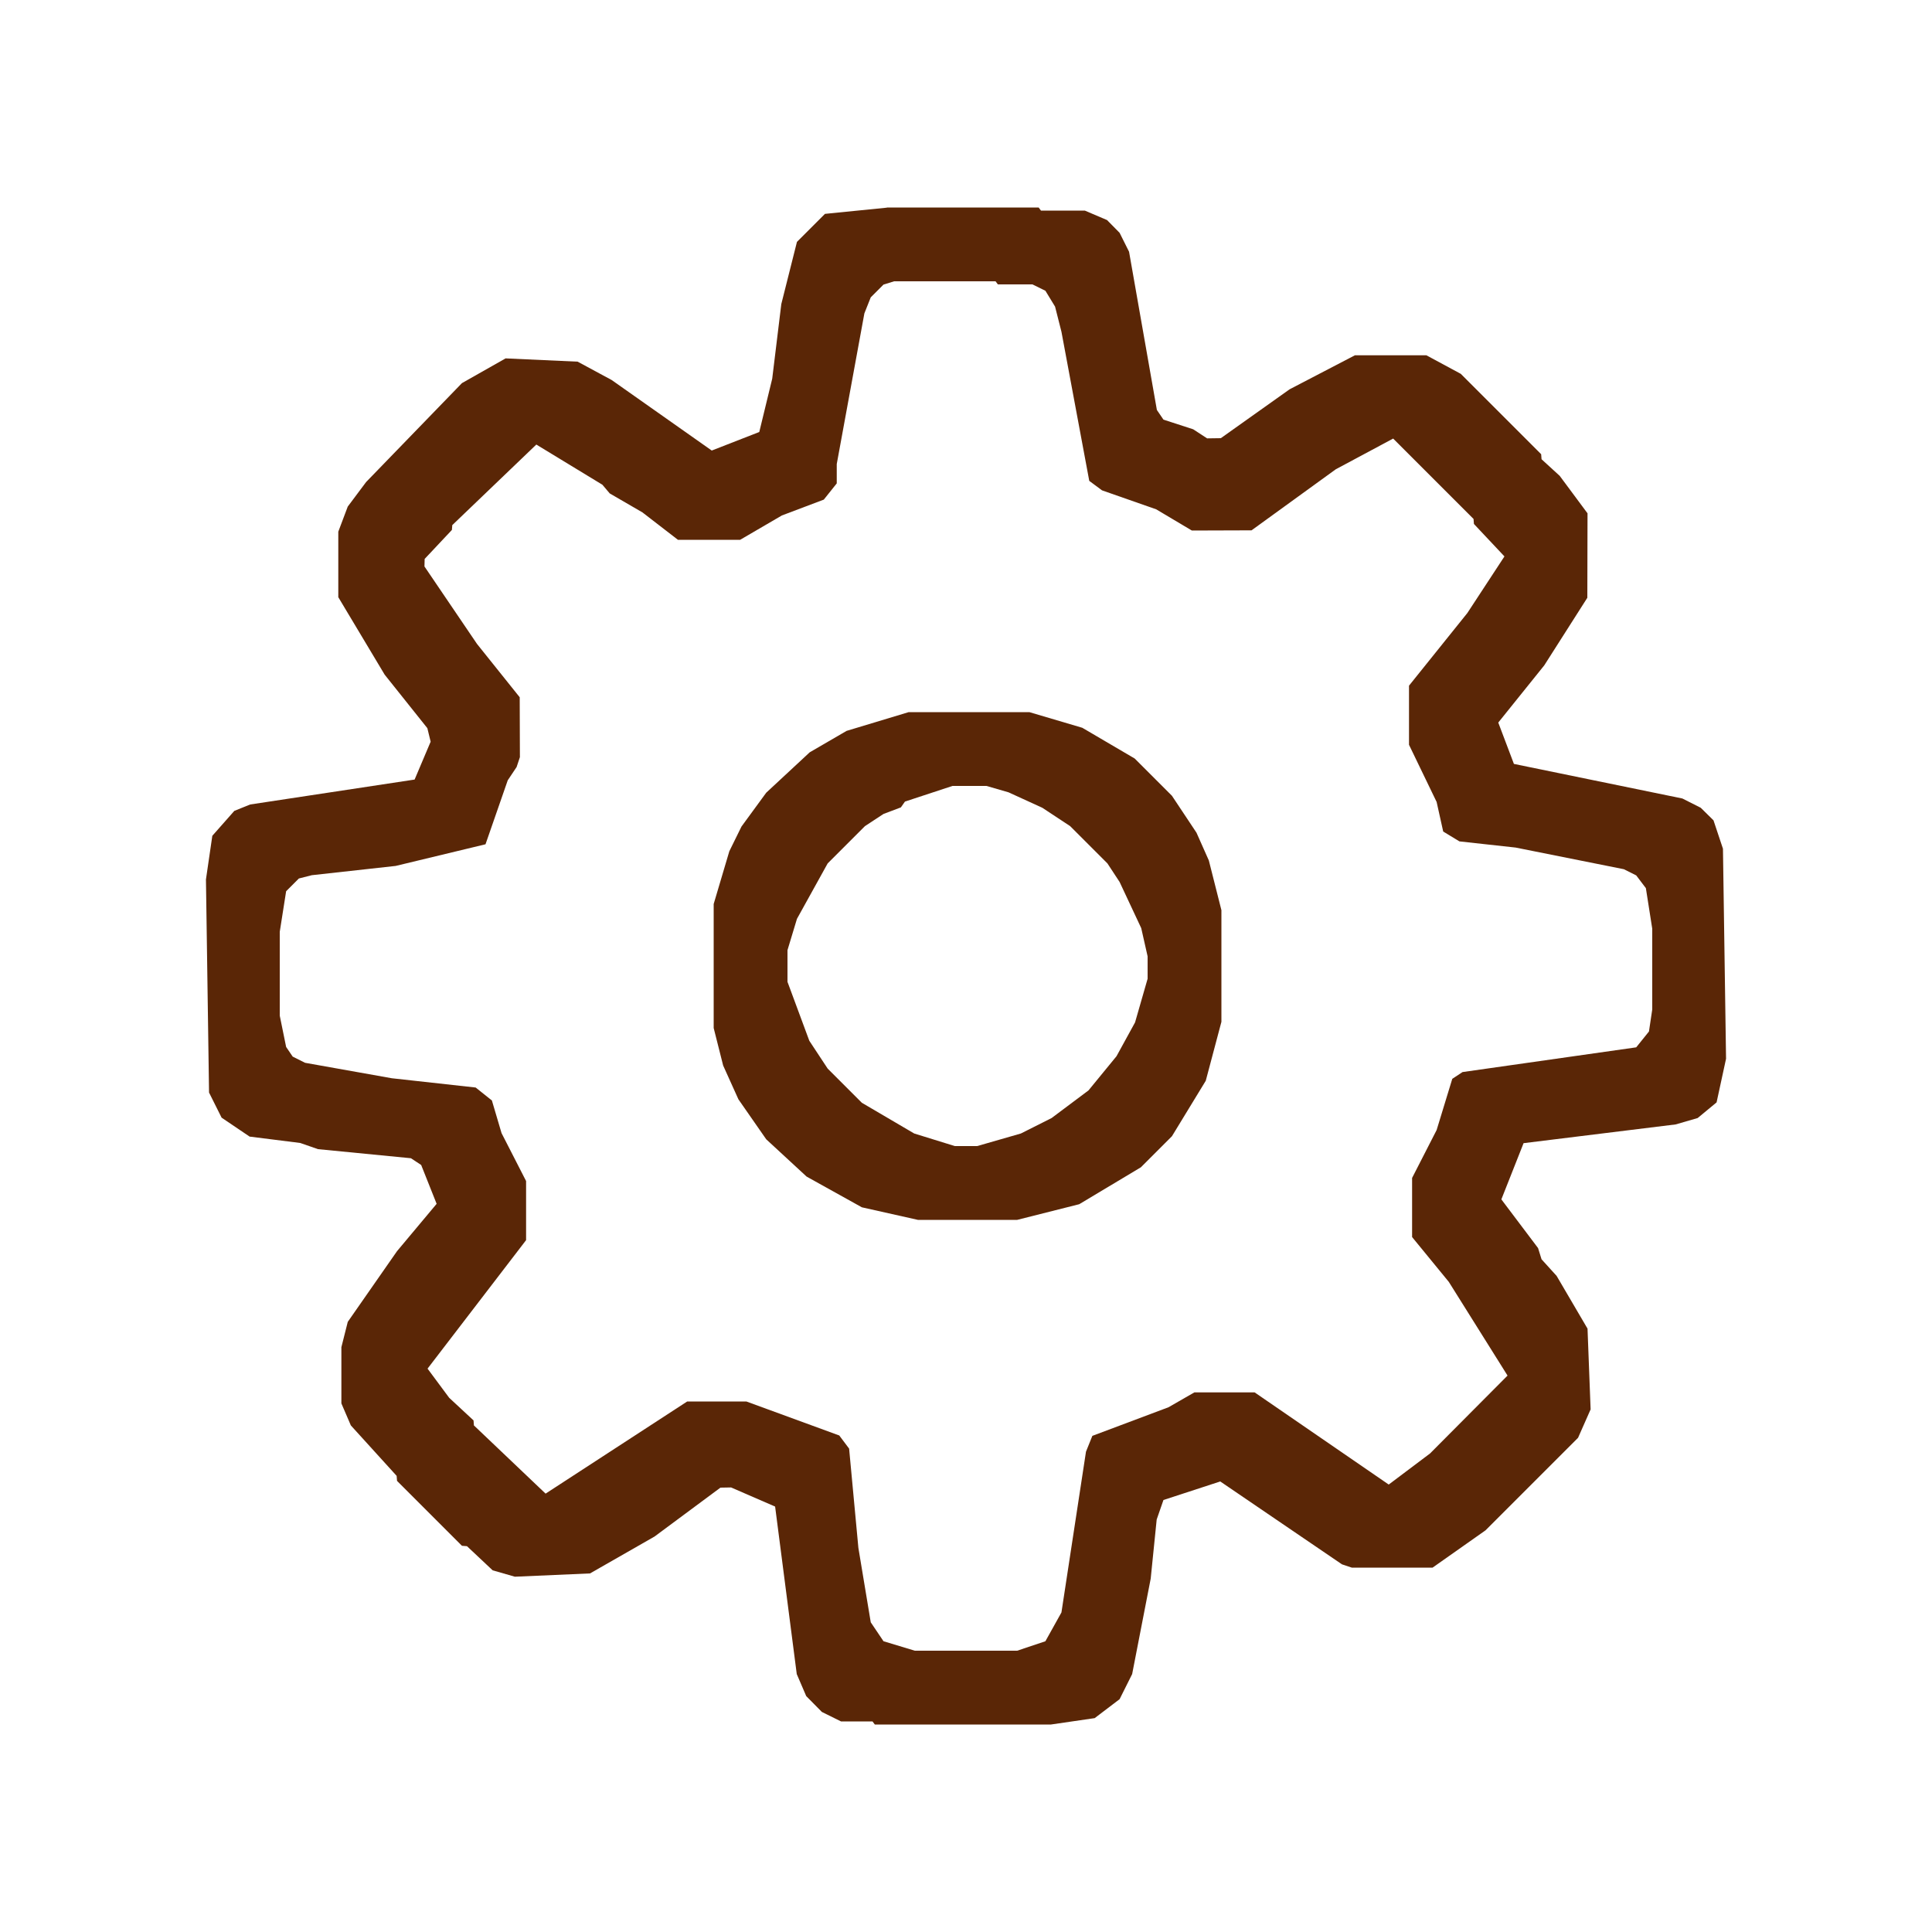
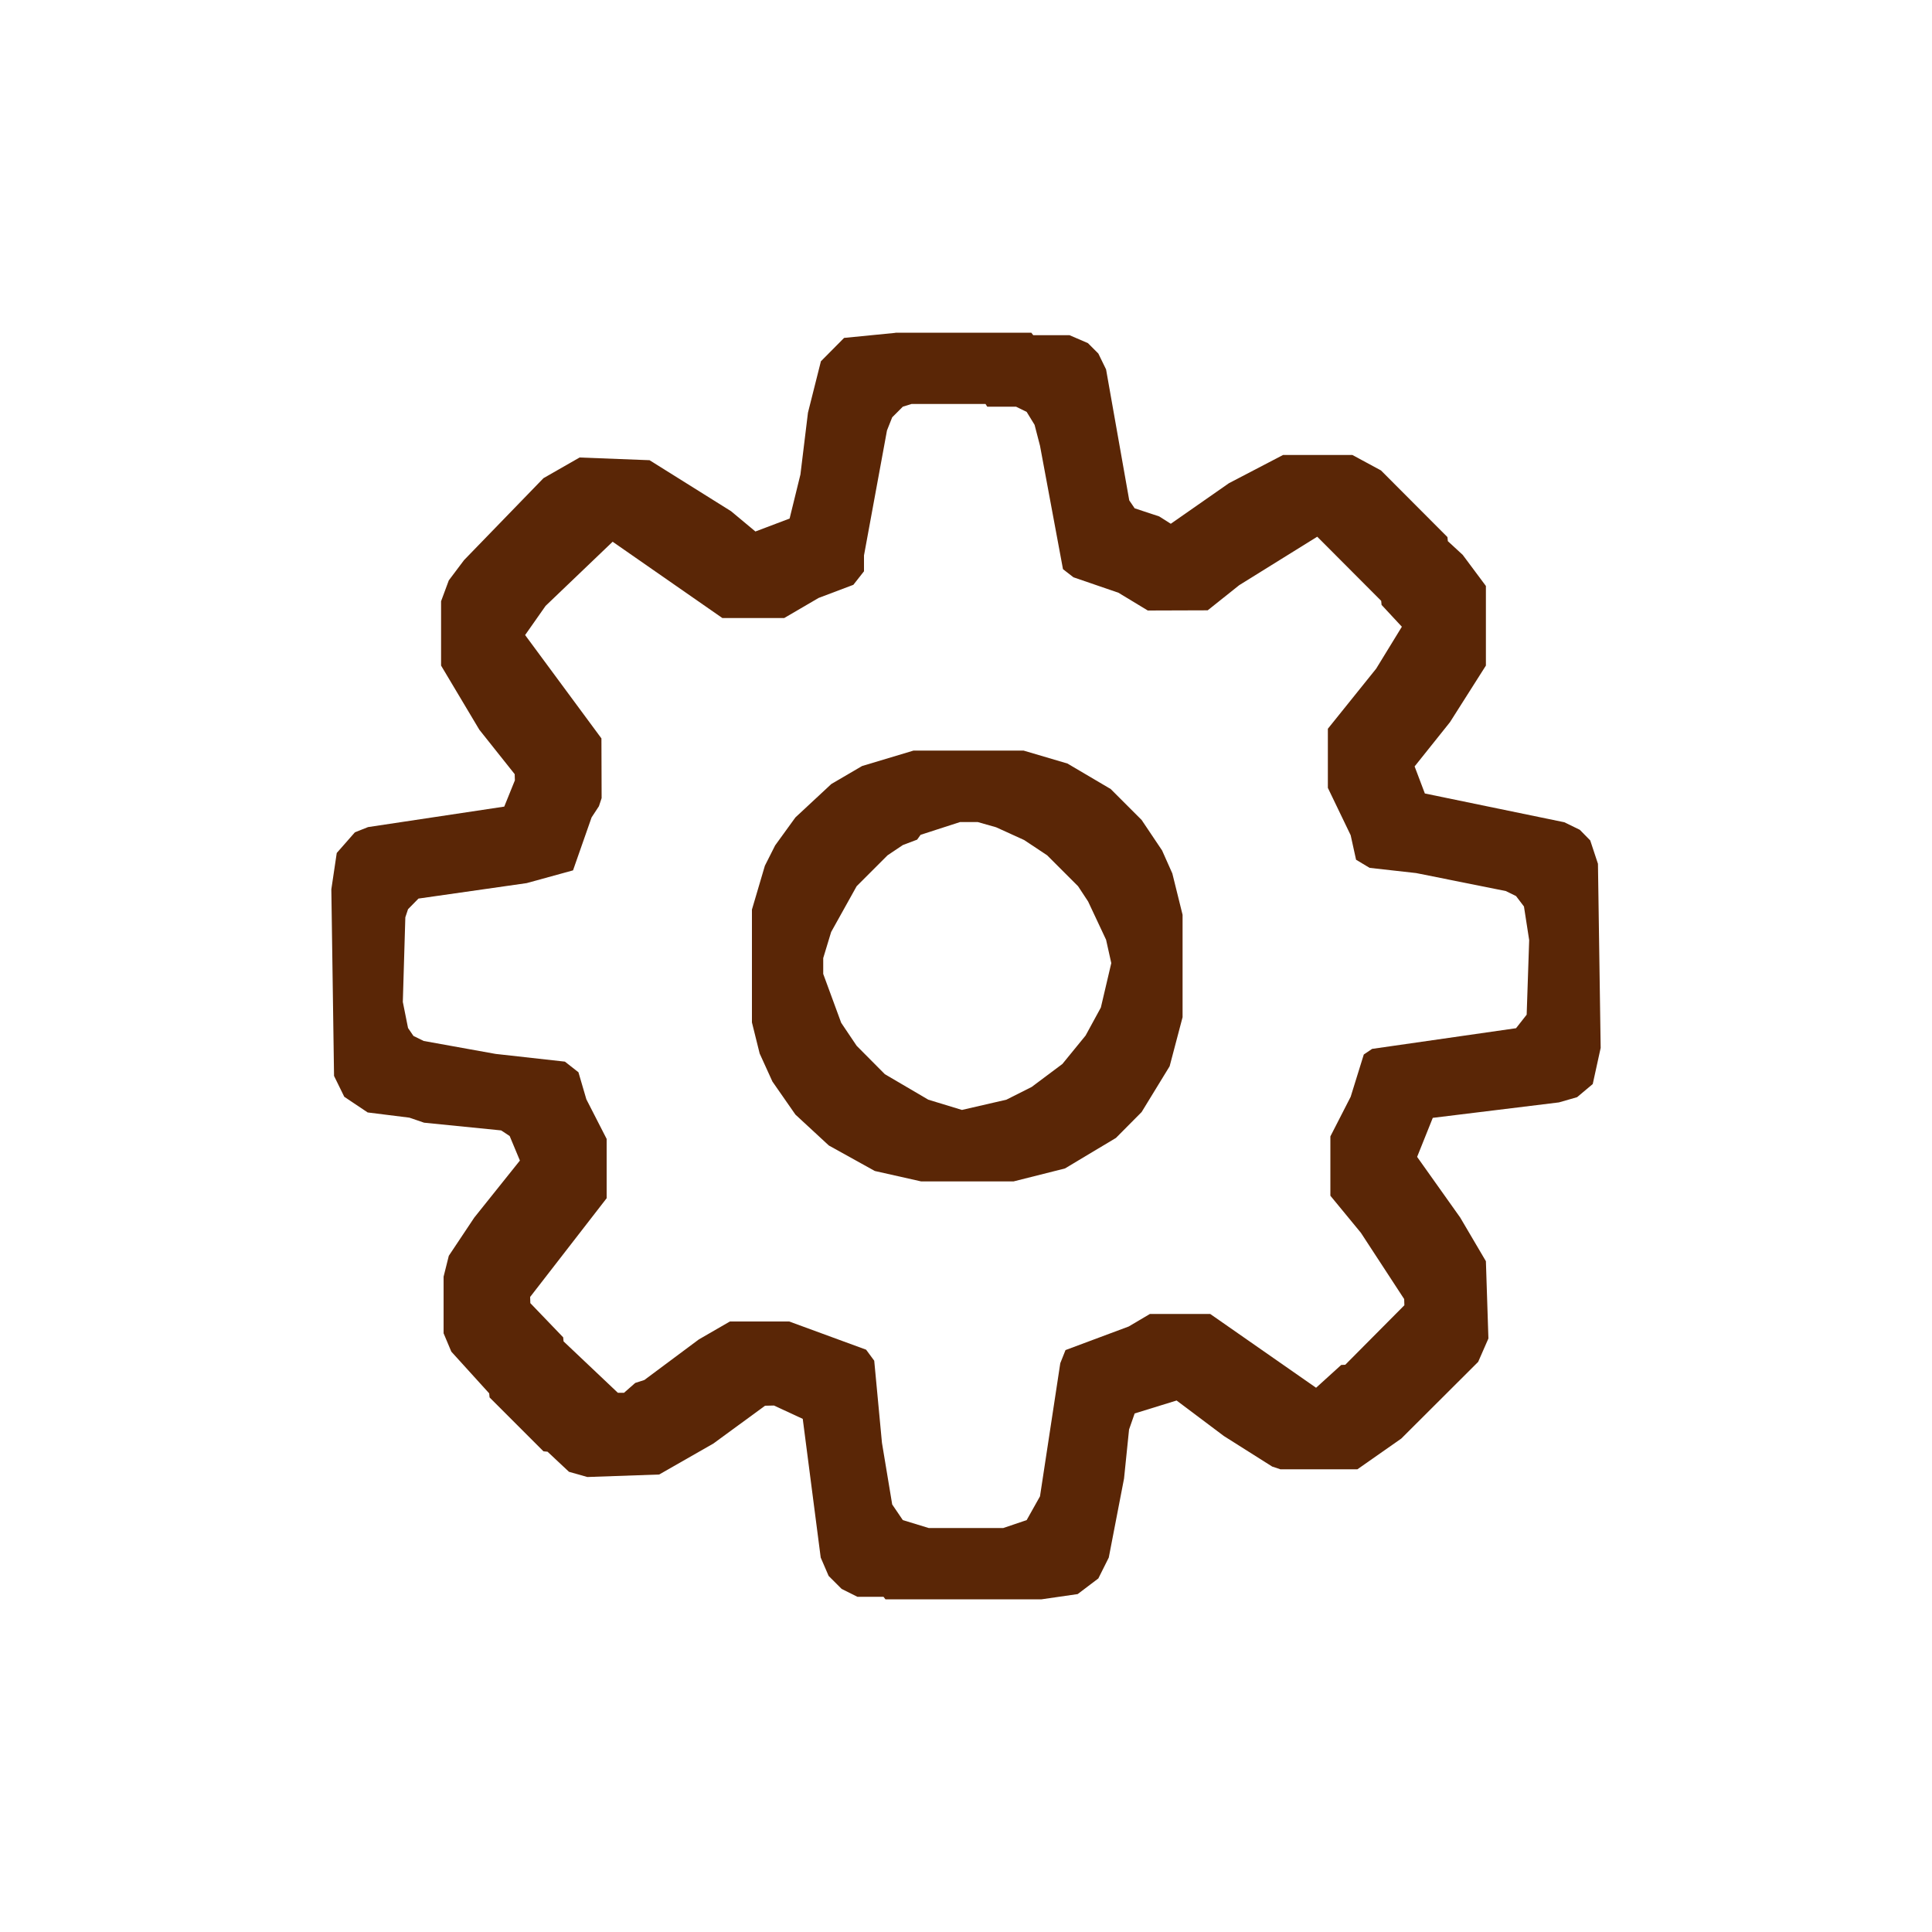
<svg xmlns="http://www.w3.org/2000/svg" viewBox="0 0 100 100" width="100" height="100">
-   <path fill="#5A2606" fill-rule="evenodd" d="M 45.92,10.74 L 53.76,10.74 L 53.88,10.90 L 56.15,10.90 L 57.30,11.39 L 57.95,12.05 L 58.44,13.03 L 59.88,21.22 L 60.22,21.72 L 61.76,22.22 L 62.48,22.69 L 63.19,22.68 L 66.75,20.15 L 70.13,18.39 L 73.83,18.39 L 75.61,19.35 L 79.77,23.51 L 79.79,23.77 L 80.73,24.63 L 82.17,26.57 L 82.16,30.94 L 79.93,34.44 L 77.55,37.40 L 78.36,39.54 L 87.08,41.33 L 88.03,41.81 L 88.69,42.46 L 89.18,43.93 L 89.34,54.80 L 88.85,57.06 L 87.87,57.87 L 86.73,58.20 L 78.86,59.17 L 77.71,62.08 L 79.61,64.60 L 79.79,65.18 L 80.57,66.04 L 82.17,68.77 L 82.33,72.95 L 81.68,74.42 L 76.89,79.21 L 74.15,81.14 L 69.97,81.14 L 69.46,80.97 L 63.16,76.68 L 60.22,77.64 L 59.87,78.65 L 59.56,81.71 L 58.60,86.65 L 57.95,87.95 L 56.66,88.93 L 54.40,89.26 L 45.28,89.26 L 45.16,89.10 L 43.53,89.10 L 42.54,88.61 L 41.73,87.79 L 41.24,86.65 L 40.12,77.98 L 37.84,76.99 L 37.29,77.00 L 33.88,79.53 L 30.54,81.44 L 26.65,81.61 L 25.50,81.28 L 24.17,80.03 L 23.91,80.01 L 20.55,76.65 L 20.53,76.39 L 18.16,73.78 L 17.67,72.64 L 17.67,69.73 L 18.00,68.42 L 20.55,64.76 L 22.60,62.31 L 21.80,60.30 L 21.27,59.95 L 16.46,59.48 L 15.54,59.16 L 12.92,58.83 L 11.47,57.85 L 10.82,56.55 L 10.66,45.52 L 10.99,43.26 L 12.13,41.97 L 12.95,41.64 L 21.46,40.35 L 22.29,38.39 L 22.12,37.69 L 19.91,34.92 L 17.51,30.91 L 17.51,27.52 L 18.00,26.22 L 18.95,24.95 L 23.91,19.83 L 26.17,18.55 L 29.90,18.72 L 31.66,19.67 L 36.84,23.32 L 39.30,22.36 L 39.97,19.60 L 40.44,15.74 L 41.25,12.52 L 42.70,11.07 L 45.89,10.75 Z M 46.28,14.56 L 45.73,14.73 L 45.07,15.39 L 44.74,16.22 L 43.31,24.02 L 43.31,25.02 L 42.64,25.86 L 40.47,26.68 L 38.31,27.94 L 35.09,27.94 L 33.25,26.52 L 31.56,25.54 L 31.18,25.09 L 27.76,23.01 L 23.41,27.18 L 23.39,27.43 L 21.98,28.93 L 21.97,29.32 L 24.69,33.33 L 26.90,36.09 L 26.91,39.19 L 26.74,39.70 L 26.28,40.39 L 25.13,43.70 L 20.48,44.82 L 16.14,45.30 L 15.47,45.47 L 14.81,46.13 L 14.48,48.23 L 14.48,52.57 L 14.81,54.19 L 15.15,54.69 L 15.79,55.01 L 20.28,55.81 L 24.62,56.29 L 25.46,56.96 L 25.96,58.65 L 27.23,61.13 L 27.23,64.19 L 22.13,70.84 L 23.25,72.35 L 24.51,73.52 L 24.53,73.78 L 28.24,77.31 L 35.57,72.54 L 38.63,72.54 L 43.44,74.30 L 43.95,74.98 L 44.43,80.12 L 45.07,83.97 L 45.73,84.95 L 47.35,85.44 L 52.65,85.44 L 54.11,84.95 L 54.94,83.46 L 56.21,75.14 L 56.54,74.32 L 60.48,72.84 L 61.82,72.07 L 64.94,72.07 L 71.88,76.84 L 74.02,75.23 L 78.03,71.20 L 74.99,66.35 L 73.09,64.03 L 73.09,60.97 L 74.36,58.49 L 75.17,55.84 L 75.70,55.49 L 84.69,54.21 L 85.35,53.39 L 85.52,52.25 L 85.52,48.07 L 85.19,45.97 L 84.69,45.31 L 84.05,44.99 L 78.45,43.87 L 75.54,43.55 L 74.70,43.04 L 74.36,41.51 L 72.93,38.55 L 72.93,35.49 L 75.95,31.73 L 77.87,28.80 L 76.29,27.12 L 76.27,26.86 L 72.11,22.70 L 69.14,24.29 L 64.78,27.45 L 61.69,27.46 L 59.84,26.36 L 57.04,25.38 L 56.38,24.89 L 54.94,17.17 L 54.61,15.87 L 54.11,15.05 L 53.44,14.72 L 51.65,14.72 L 51.53,14.56 L 46.32,14.56 Z M 47.03,36.86 L 53.28,36.86 L 56.02,37.67 L 58.73,39.26 L 60.66,41.19 L 61.93,43.10 L 62.57,44.54 L 63.22,47.11 L 63.22,52.89 L 62.41,55.94 L 60.66,58.81 L 59.05,60.42 L 55.86,62.33 L 52.65,63.14 L 47.51,63.14 L 44.61,62.49 L 41.75,60.90 L 39.66,58.97 L 38.22,56.90 L 37.43,55.15 L 36.94,53.21 L 36.94,46.79 L 37.75,44.06 L 38.38,42.78 L 39.66,41.03 L 41.91,38.94 L 43.82,37.83 L 47.00,36.87 Z M 49.30,40.68 L 46.84,41.49 L 46.63,41.79 L 45.73,42.13 L 44.77,42.76 L 42.84,44.69 L 41.25,47.56 L 40.76,49.18 L 40.76,50.82 L 41.89,53.87 L 42.84,55.31 L 44.61,57.08 L 47.32,58.67 L 49.42,59.32 L 50.58,59.32 L 52.84,58.67 L 54.43,57.87 L 56.34,56.44 L 57.79,54.67 L 58.75,52.92 L 59.40,50.66 L 59.40,49.50 L 59.07,48.04 L 57.95,45.65 L 57.32,44.69 L 55.39,42.76 L 53.95,41.81 L 52.20,41.01 L 51.06,40.68 L 49.34,40.68 Z" />
+   <path fill="#5A2606" fill-rule="evenodd" d="M 46.36,17.22 L 53.38,17.22 L 53.48,17.35 L 55.36,17.35 L 56.31,17.76 L 56.85,18.30 L 57.25,19.12 L 58.45,25.90 L 58.73,26.31 L 60.00,26.73 L 60.60,27.11 L 63.61,25.01 L 66.41,23.55 L 70.00,23.55 L 71.48,24.35 L 74.92,27.80 L 74.94,28.01 L 75.71,28.72 L 76.91,30.33 L 76.91,34.45 L 75.05,37.38 L 73.22,39.67 L 73.75,41.07 L 80.97,42.56 L 81.77,42.95 L 82.31,43.50 L 82.71,44.71 L 82.85,54.24 L 82.44,56.11 L 81.63,56.79 L 80.69,57.06 L 74.16,57.86 L 73.35,59.88 L 75.58,63.02 L 76.91,65.28 L 77.04,69.28 L 76.51,70.49 L 72.53,74.46 L 70.26,76.05 L 66.27,76.05 L 65.85,75.91 L 63.35,74.33 L 60.90,72.49 L 58.73,73.16 L 58.44,73.99 L 58.18,76.53 L 57.39,80.62 L 56.85,81.70 L 55.78,82.51 L 53.91,82.78 L 45.83,82.78 L 45.73,82.65 L 44.38,82.65 L 43.56,82.24 L 42.89,81.57 L 42.48,80.62 L 41.55,73.44 L 40.06,72.75 L 39.60,72.76 L 36.92,74.72 L 34.12,76.32 L 30.40,76.45 L 29.45,76.18 L 28.34,75.14 L 28.13,75.12 L 25.34,72.33 L 25.32,72.12 L 23.36,69.96 L 22.96,69.01 L 22.96,66.08 L 23.23,65.00 L 24.55,63.02 L 26.91,60.07 L 26.38,58.80 L 25.94,58.51 L 21.95,58.11 L 21.19,57.85 L 19.03,57.58 L 17.82,56.77 L 17.29,55.69 L 17.15,46.03 L 17.43,44.15 L 18.37,43.08 L 19.05,42.81 L 26.10,41.75 L 26.65,40.39 L 26.64,40.07 L 24.81,37.77 L 22.83,34.45 L 22.83,31.12 L 23.23,30.04 L 24.02,28.99 L 28.13,24.75 L 30.00,23.68 L 33.62,23.82 L 37.84,26.46 L 39.10,27.51 L 40.87,26.84 L 41.43,24.56 L 41.82,21.36 L 42.49,18.70 L 43.69,17.49 L 46.33,17.23 Z M 47.18,20.91 L 46.73,21.05 L 46.18,21.60 L 45.91,22.28 L 44.72,28.75 L 44.72,29.57 L 44.17,30.27 L 42.37,30.95 L 40.59,31.99 L 37.39,31.99 L 31.71,28.04 L 28.24,31.36 L 27.18,32.87 L 31.13,38.22 L 31.14,41.31 L 31.00,41.73 L 30.62,42.31 L 29.66,45.05 L 27.26,45.71 L 21.66,46.51 L 21.12,47.06 L 20.98,47.48 L 20.85,51.86 L 21.12,53.21 L 21.40,53.62 L 21.93,53.88 L 25.65,54.55 L 29.24,54.95 L 29.94,55.50 L 30.35,56.90 L 31.40,58.95 L 31.40,62.02 L 27.44,67.13 L 27.45,67.45 L 29.15,69.22 L 29.17,69.43 L 31.98,72.09 L 32.30,72.09 L 32.88,71.58 L 33.35,71.43 L 36.17,69.33 L 37.78,68.40 L 40.85,68.40 L 44.83,69.86 L 45.25,70.43 L 45.65,74.68 L 46.18,77.87 L 46.73,78.68 L 48.07,79.09 L 51.93,79.09 L 53.14,78.68 L 53.83,77.45 L 54.88,70.56 L 55.15,69.88 L 58.42,68.66 L 59.52,68.01 L 62.64,68.01 L 68.12,71.83 L 69.42,70.65 L 69.63,70.64 L 72.69,67.56 L 72.68,67.24 L 70.44,63.81 L 68.86,61.89 L 68.86,58.82 L 69.91,56.77 L 70.59,54.58 L 71.02,54.29 L 78.47,53.22 L 79.02,52.52 L 79.15,48.66 L 78.88,46.92 L 78.47,46.38 L 77.94,46.12 L 73.30,45.19 L 70.89,44.92 L 70.19,44.50 L 69.91,43.23 L 68.73,40.78 L 68.73,37.72 L 71.23,34.61 L 72.56,32.44 L 71.51,31.31 L 71.49,31.10 L 68.18,27.78 L 64.14,30.29 L 62.51,31.59 L 59.41,31.60 L 57.89,30.68 L 55.56,29.88 L 55.02,29.46 L 53.83,23.07 L 53.55,21.99 L 53.14,21.32 L 52.59,21.05 L 51.10,21.05 L 51.01,20.91 L 47.21,20.91 Z M 47.28,38.85 L 52.98,38.85 L 55.25,39.52 L 57.49,40.84 L 59.09,42.44 L 60.15,44.02 L 60.68,45.21 L 61.21,47.35 L 61.21,52.65 L 60.54,55.19 L 59.09,57.56 L 57.76,58.90 L 55.12,60.48 L 52.46,61.15 L 47.68,61.15 L 45.28,60.61 L 42.90,59.29 L 41.17,57.69 L 39.98,55.98 L 39.32,54.53 L 38.92,52.92 L 38.92,47.08 L 39.59,44.81 L 40.12,43.76 L 41.17,42.31 L 43.03,40.58 L 44.62,39.65 L 47.25,38.86 Z M 49.69,42.55 L 47.65,43.21 L 47.47,43.46 L 46.73,43.74 L 45.94,44.27 L 44.34,45.87 L 43.02,48.24 L 42.61,49.59 L 42.61,50.41 L 43.54,52.94 L 44.34,54.13 L 45.80,55.60 L 48.05,56.92 L 49.79,57.45 L 52.09,56.92 L 53.40,56.26 L 54.99,55.07 L 56.19,53.60 L 56.98,52.15 L 57.52,49.85 L 57.25,48.64 L 56.32,46.66 L 55.80,45.87 L 54.20,44.27 L 53.01,43.48 L 51.56,42.82 L 50.61,42.55 L 49.72,42.55 Z" />
</svg>
